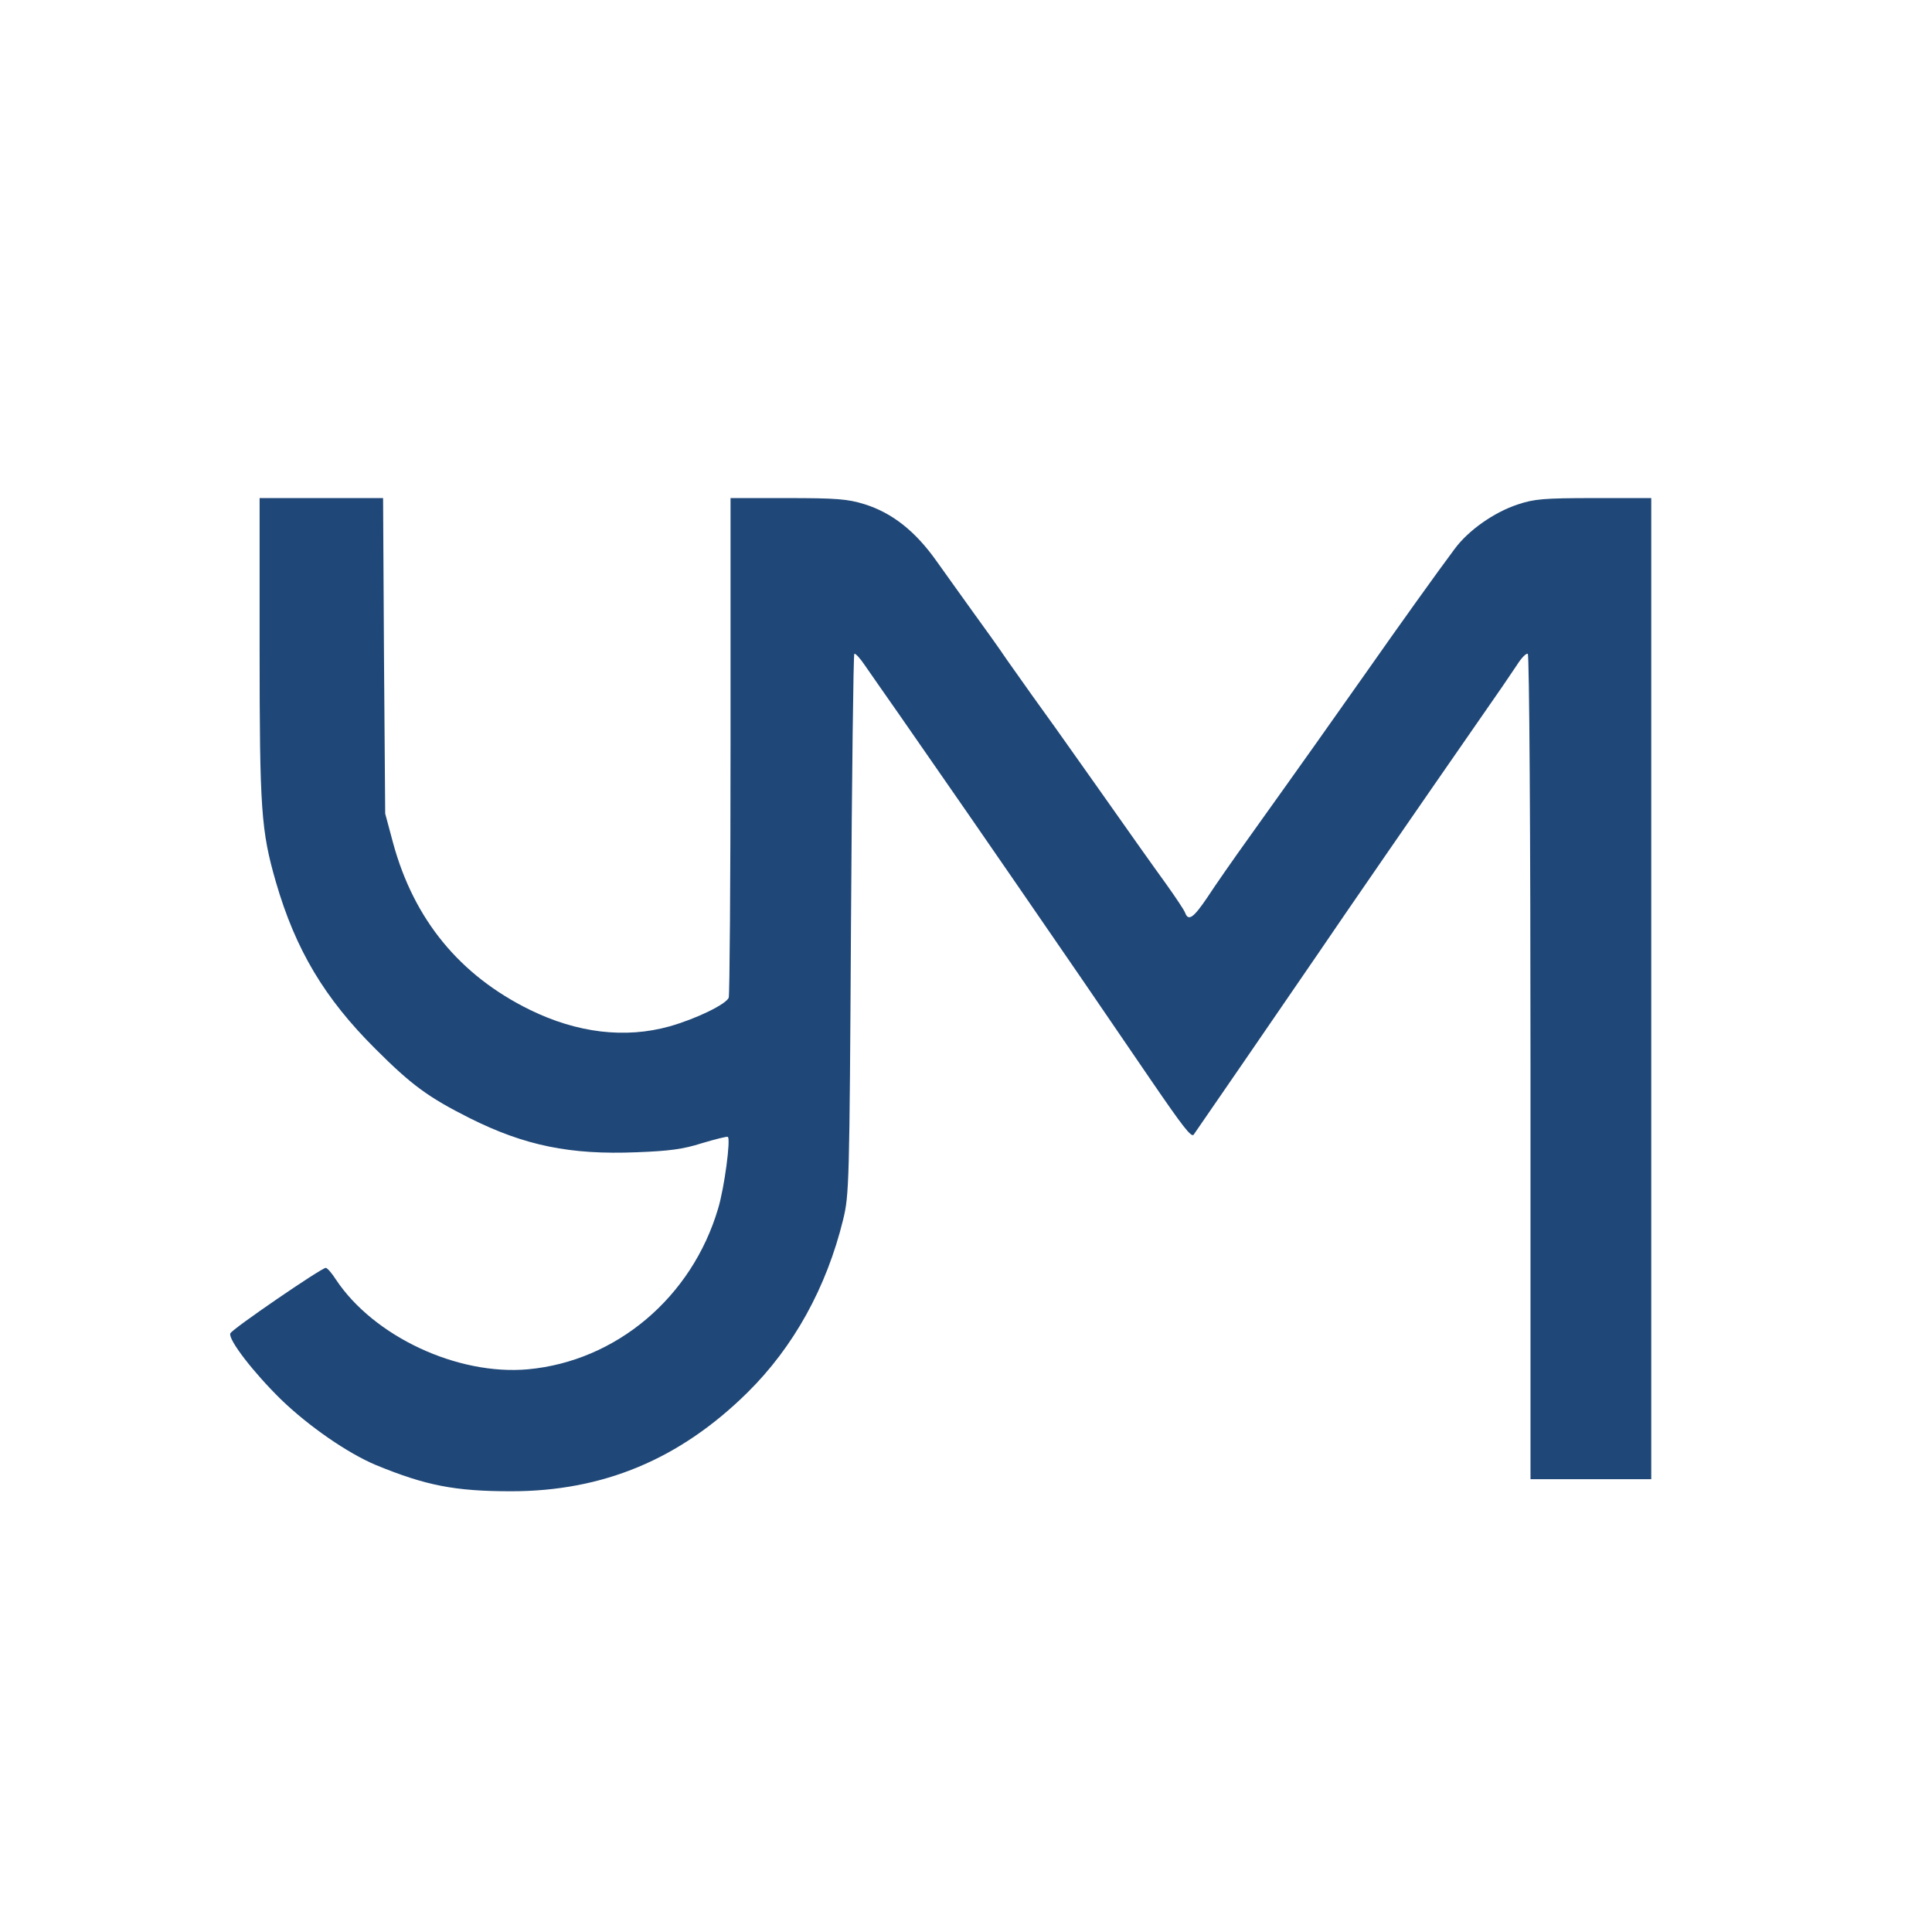
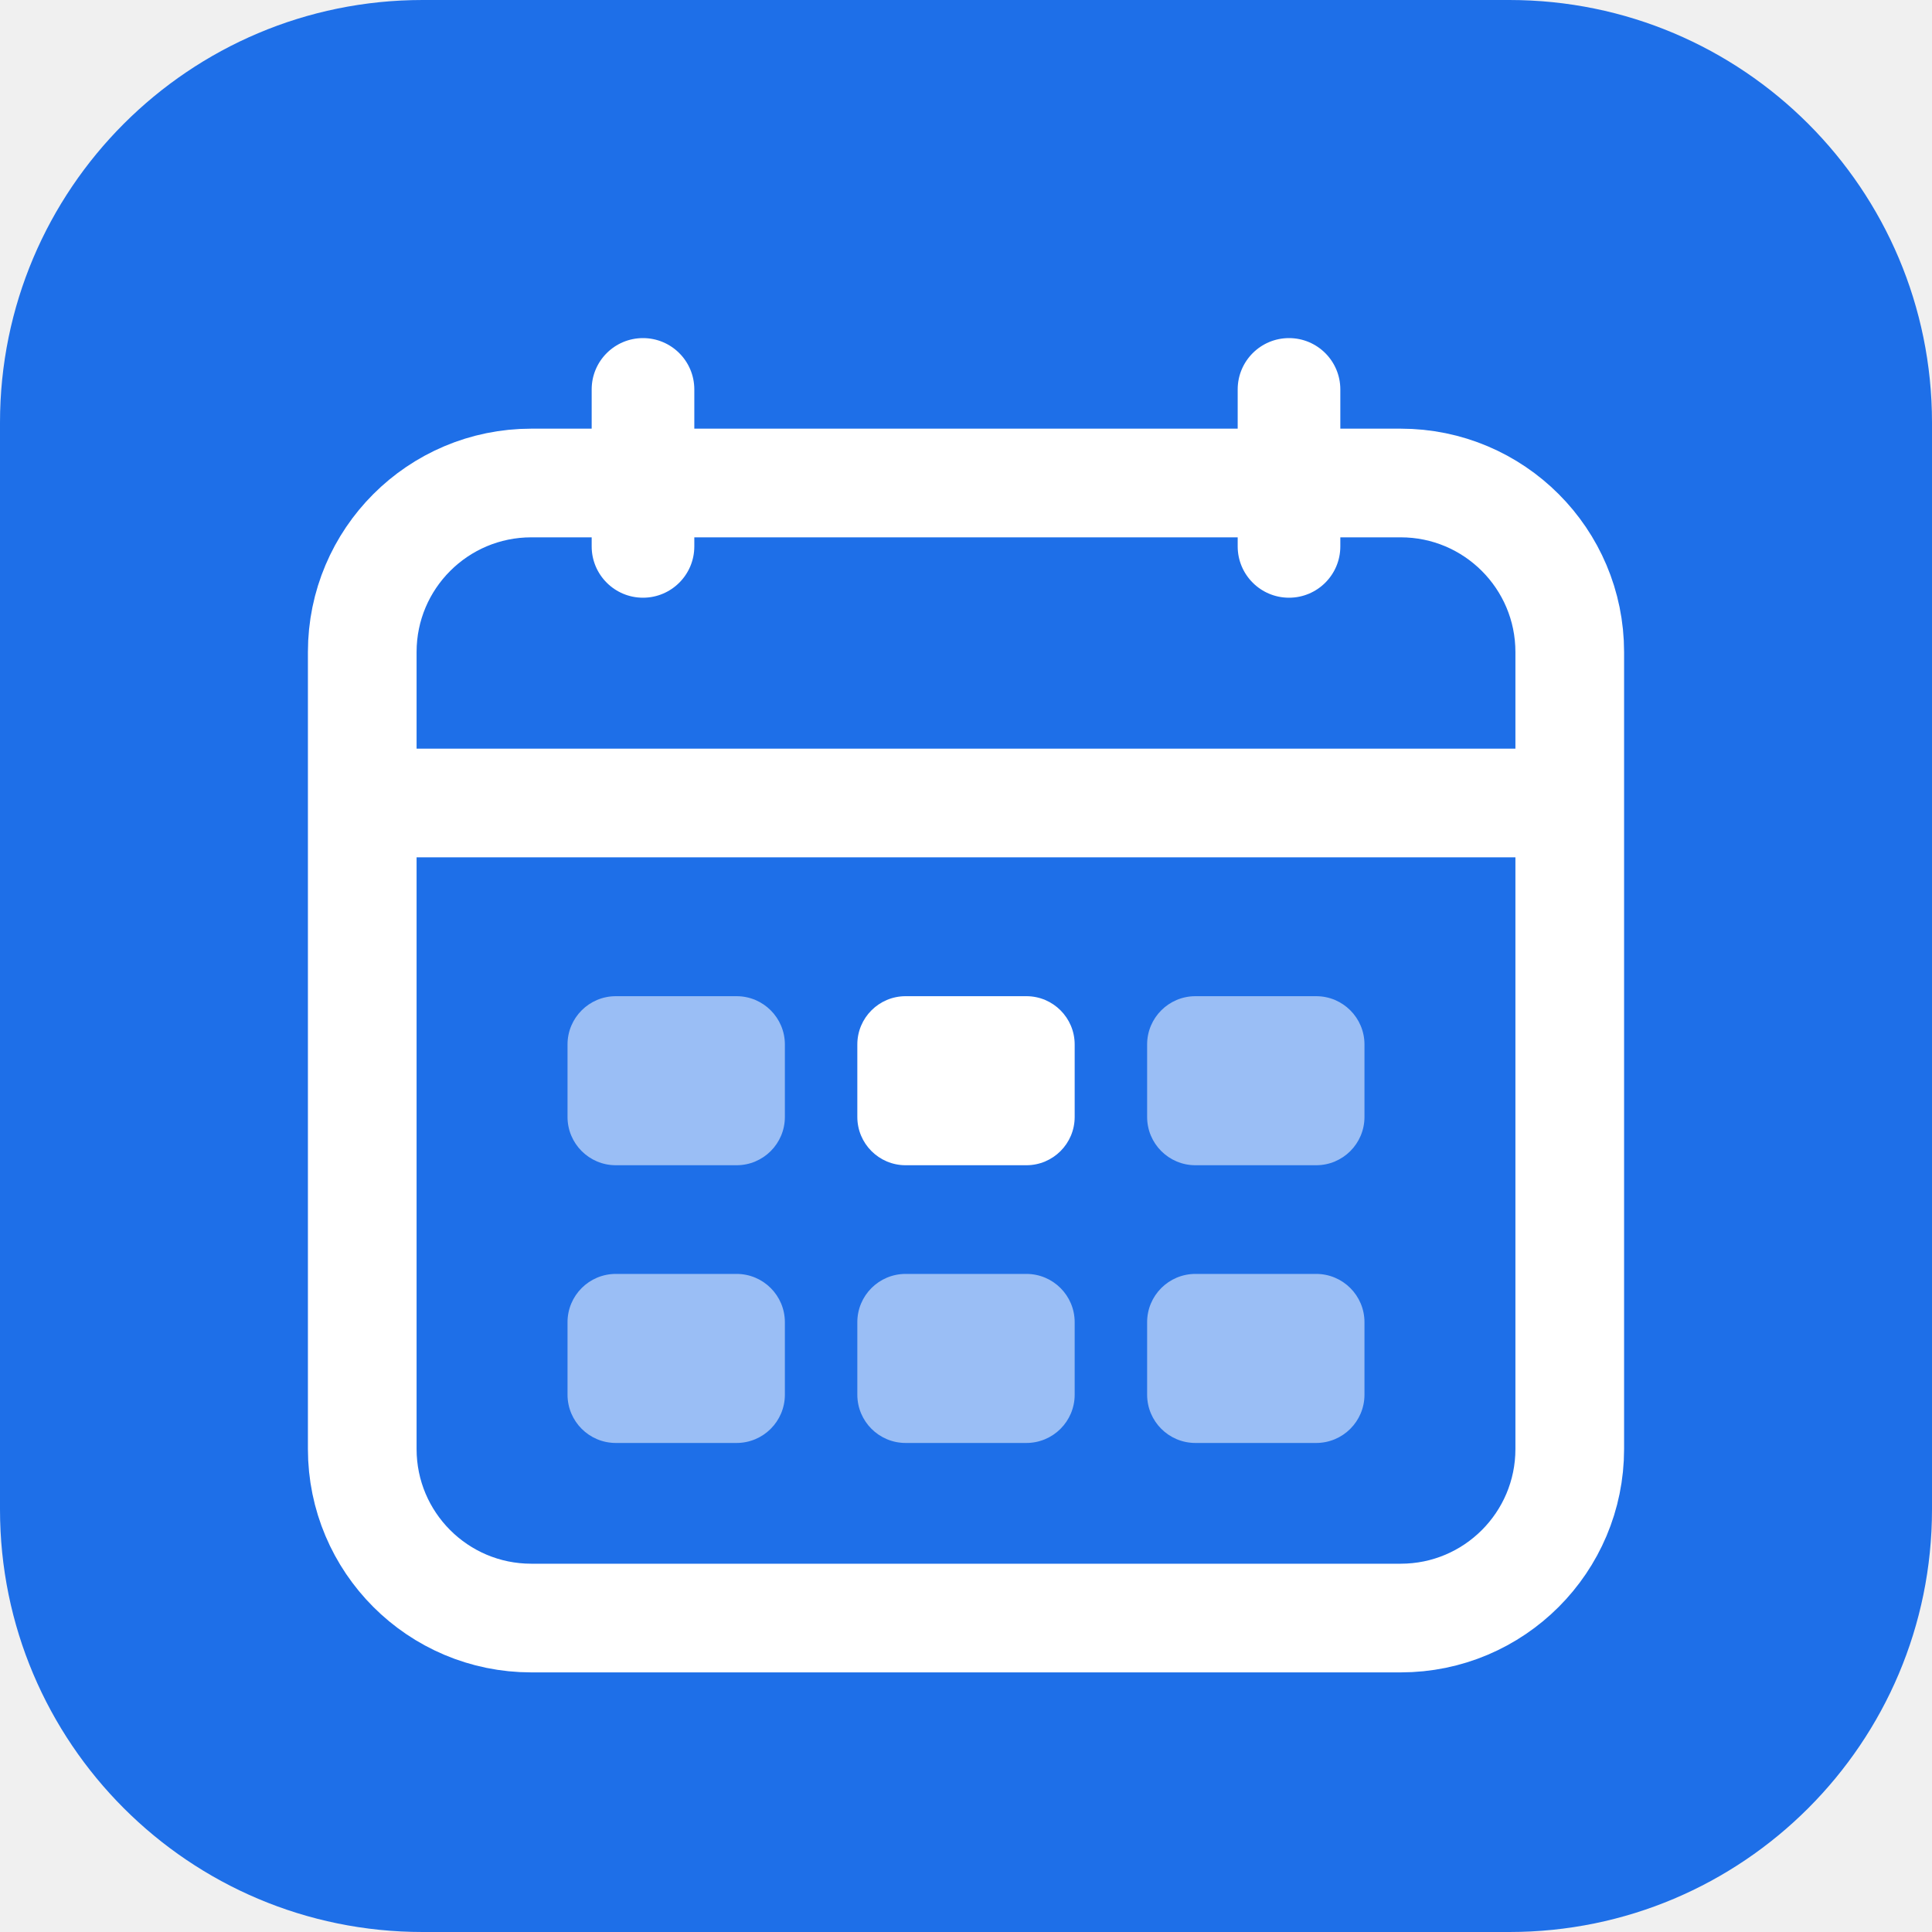
- <svg xmlns="http://www.w3.org/2000/svg" viewBox="0 0 640 640">
-   <rect width="640" height="640" fill="#ffffff" />
-   <g transform="translate(0,640) scale(0.1,-0.1)" fill="#1f4777">
-     <path d="M860 4253 c0 -537 5 -605 54 -775 65 -224 161 -385 330 -553 120 -120 175 -160 312 -229 182 -91 333 -122 553 -113 106 4 154 10 216 30 44 13 83 23 86 21 10 -6 -11 -167 -32 -237 -87 -295 -338 -506 -630 -533 -234 -21 -511 109 -636 297 -14 22 -29 39 -34 39 -14 0 -311 -203 -316 -217 -8 -20 77 -130 168 -219 92 -89 221 -178 314 -217 165 -68 262 -87 448 -87 305 0 559 106 783 327 153 151 262 348 317 573 20 82 21 118 26 977 3 490 8 894 11 897 3 3 19 -14 35 -38 17 -24 67 -97 113 -162 174 -250 294 -424 387 -559 53 -77 151 -220 218 -317 67 -98 171 -250 231 -338 104 -152 132 -188 140 -179 4 5 317 461 415 604 73 108 340 495 531 770 54 77 110 159 125 182 15 24 31 40 36 37 5 -3 9 -597 9 -1370 l0 -1364 200 0 200 0 0 1625 0 1625 -190 0 c-167 0 -198 -3 -252 -21 -79 -26 -164 -86 -209 -147 -54 -72 -190 -262 -288 -402 -92 -131 -238 -337 -394 -555 -51 -71 -113 -160 -137 -197 -46 -68 -63 -81 -74 -52 -3 9 -32 52 -64 97 -33 45 -137 192 -232 327 -95 135 -190 268 -210 295 -20 28 -58 82 -85 120 -26 39 -76 108 -110 155 -34 47 -88 123 -121 169 -71 101 -148 162 -241 191 -55 17 -93 20 -254 20 l-189 0 0 -819 c0 -451 -3 -827 -6 -836 -9 -22 -108 -70 -196 -95 -147 -41 -306 -22 -463 55 -232 114 -384 299 -453 553 l-26 97 -4 523 -3 522 -205 0 -204 0 0 -497z" />
-   </g>
+ <svg xmlns="http://www.w3.org/2000/svg" viewBox="0 0 640 640" width="640" height="640">
+   <rect width="640" height="640" rx="140" fill="#1e6fe8" />
+   <rect x="196" y="112" width="34" height="86" rx="17" fill="#ffffff" />
+   <rect x="410" y="112" width="34" height="86" rx="17" fill="#ffffff" />
+   <rect x="120" y="160" width="400" height="376" rx="56" fill="none" stroke="#ffffff" stroke-width="36" />
+   <line x1="120" y1="266" x2="520" y2="266" stroke="#ffffff" stroke-width="36" />
+   <rect x="188" y="330" width="72" height="56" rx="16" fill="#ffffff" opacity="0.55" />
+   <rect x="284" y="330" width="72" height="56" rx="16" fill="#ffffff" />
+   <rect x="380" y="330" width="72" height="56" rx="16" fill="#ffffff" opacity="0.55" />
+   <rect x="188" y="422" width="72" height="56" rx="16" fill="#ffffff" opacity="0.55" />
+   <rect x="284" y="422" width="72" height="56" rx="16" fill="#ffffff" opacity="0.55" />
+   <rect x="380" y="422" width="72" height="56" rx="16" fill="#ffffff" opacity="0.55" />
</svg>
